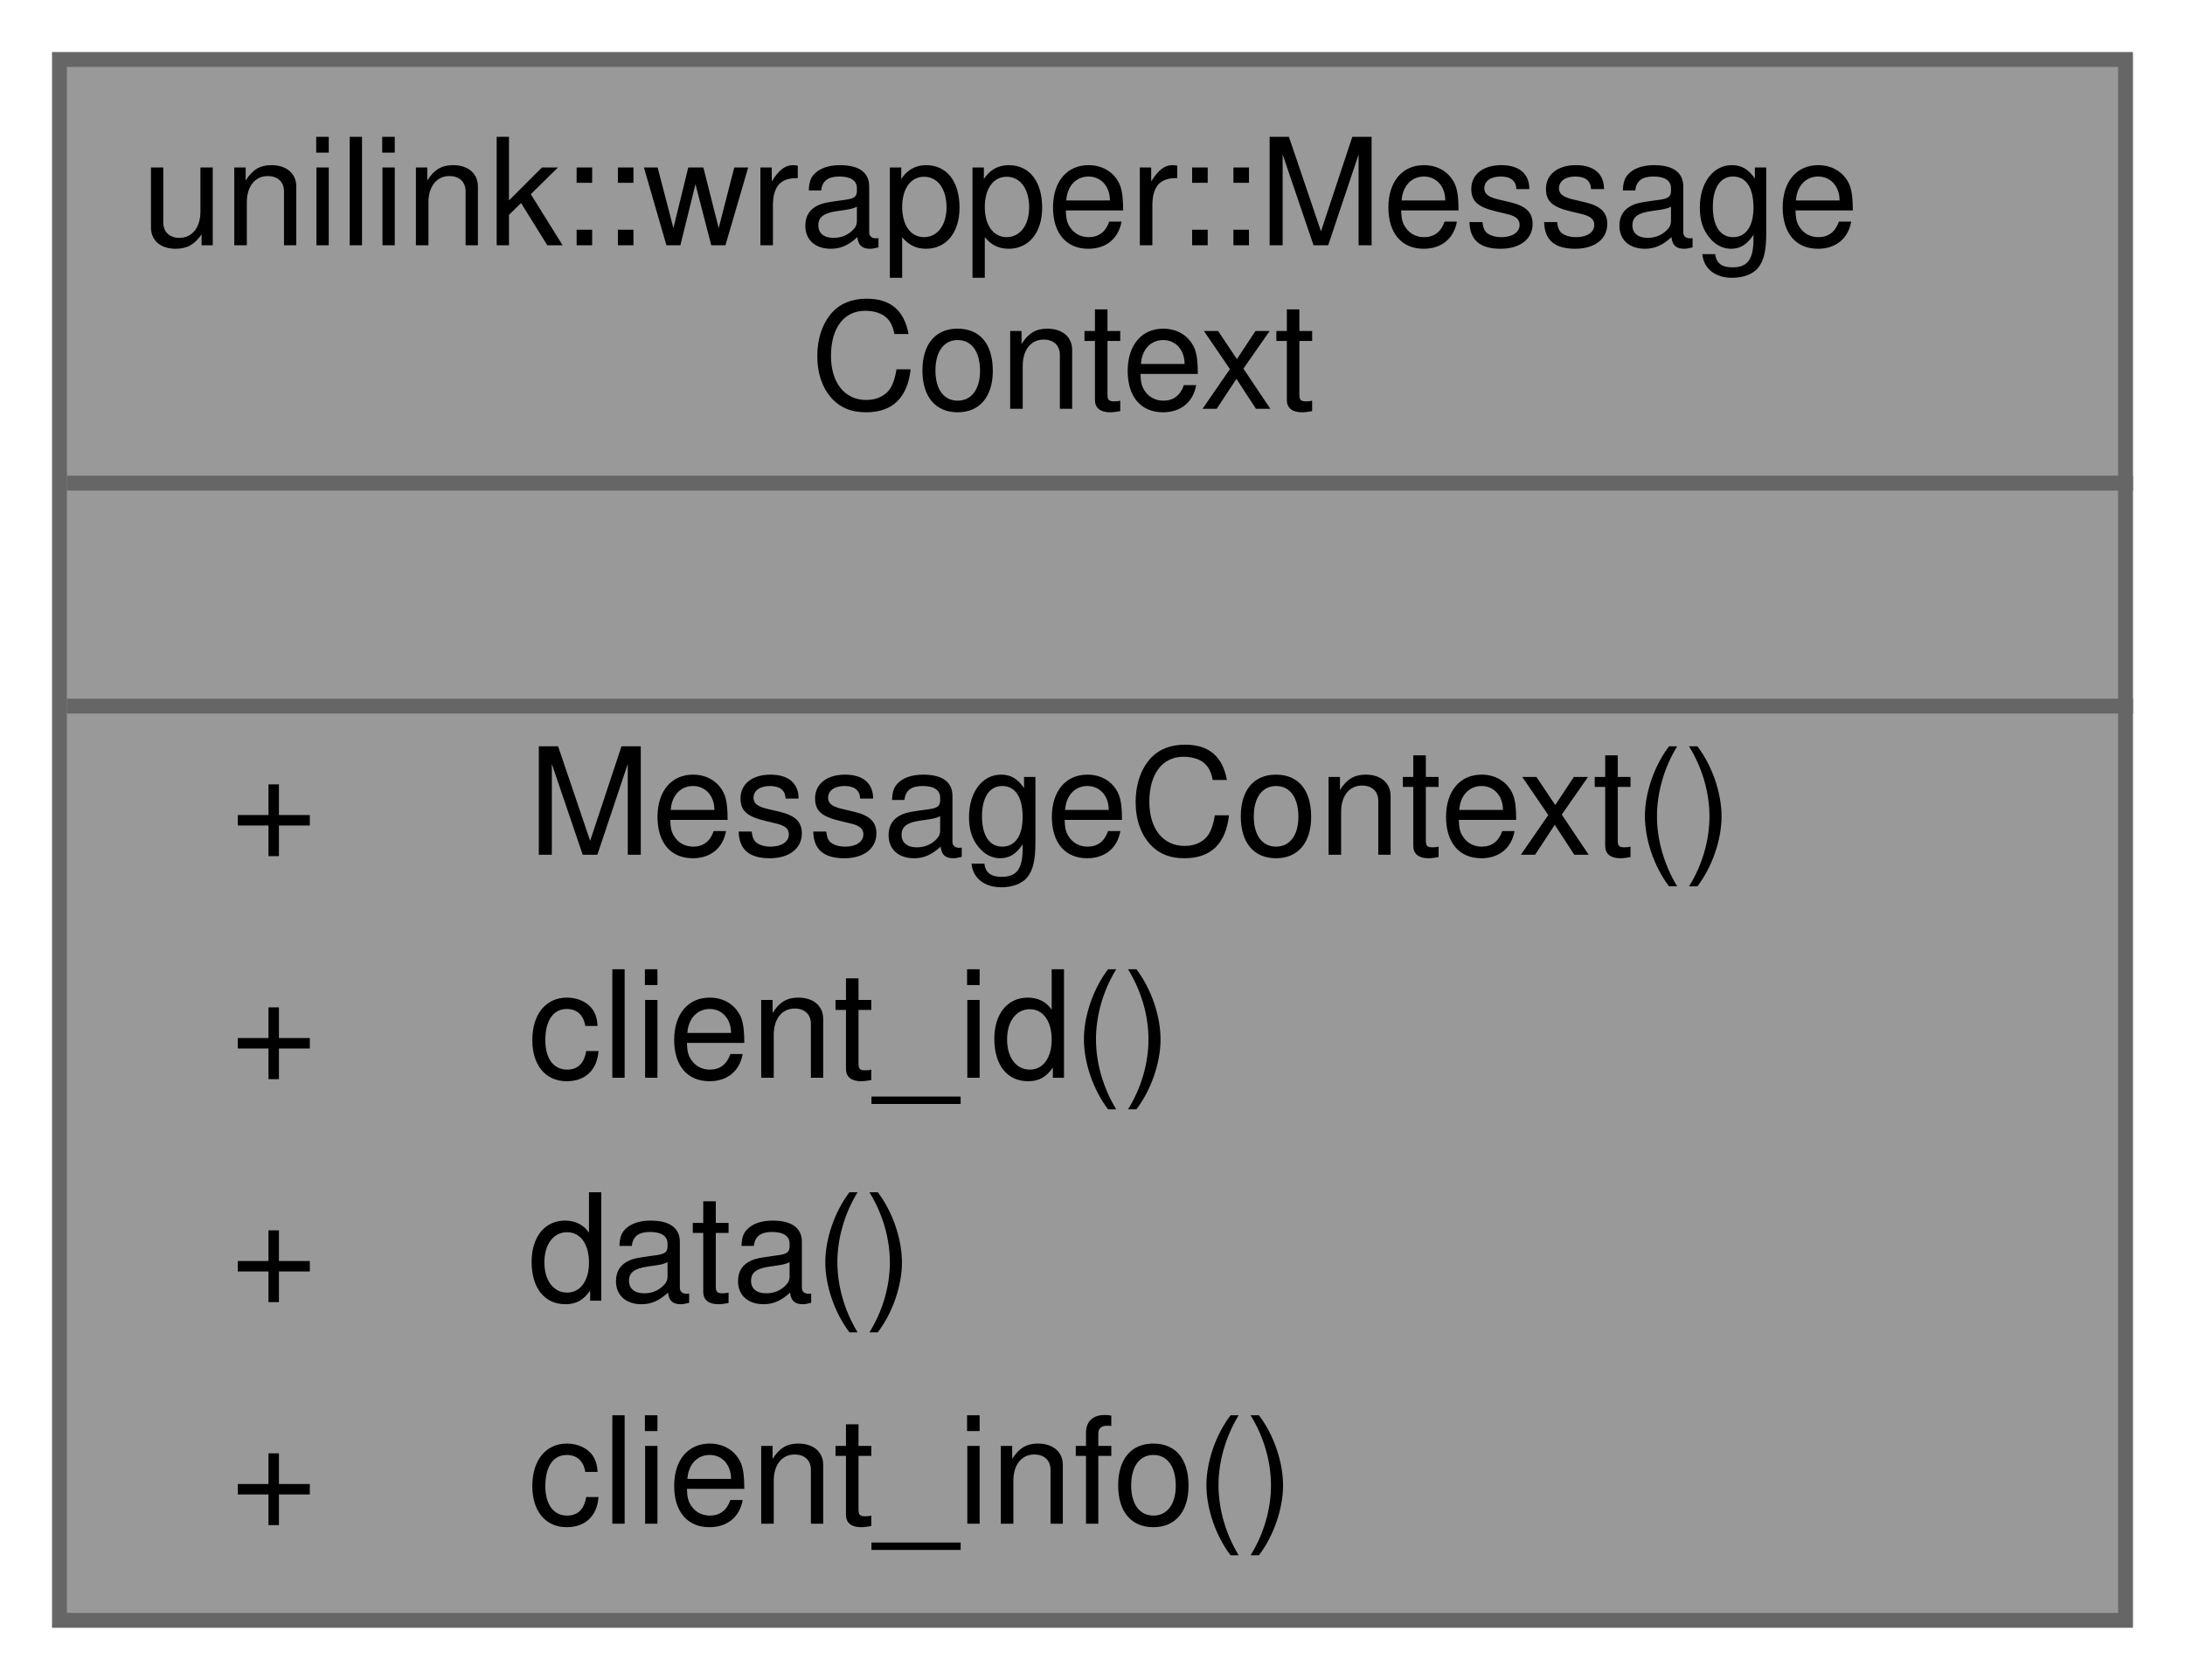
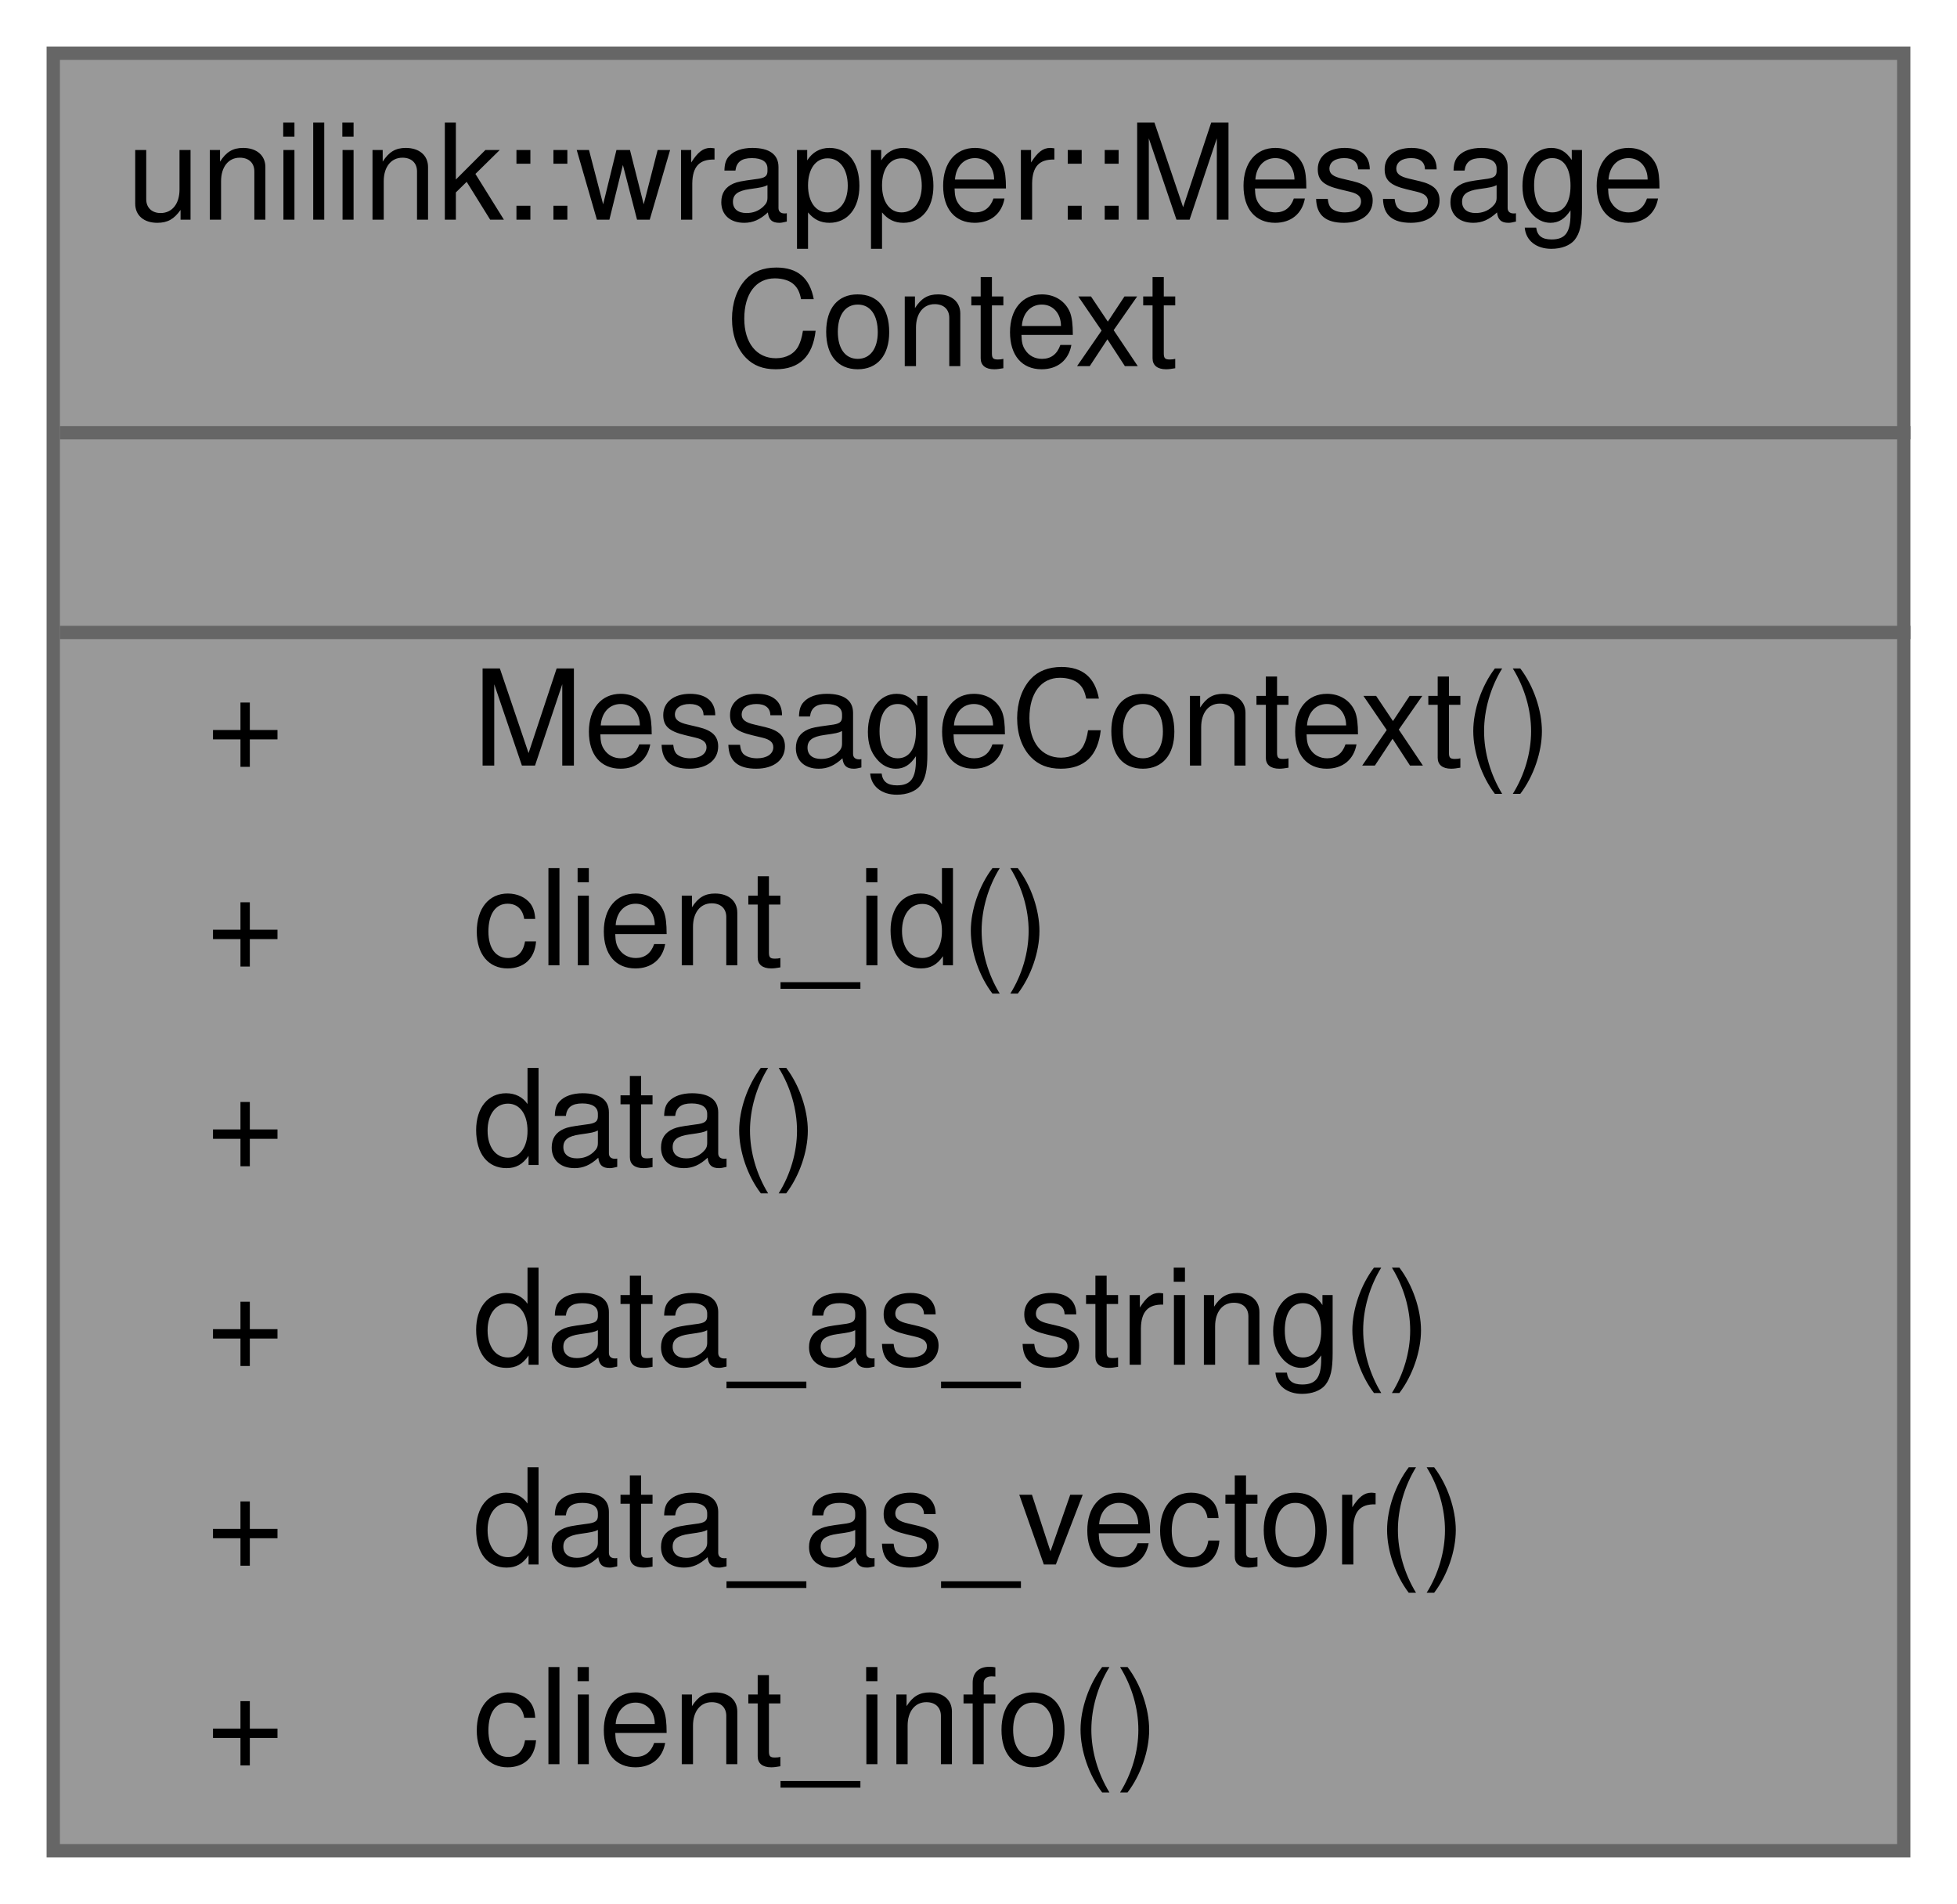
- <svg xmlns="http://www.w3.org/2000/svg" xmlns:xlink="http://www.w3.org/1999/xlink" width="147pt" height="113pt" viewBox="0.00 0.00 147.00 113.00">
-   <g id="graph0" class="graph" transform="scale(1 1) rotate(0) translate(4 109)">
+ <svg xmlns="http://www.w3.org/2000/svg" xmlns:xlink="http://www.w3.org/1999/xlink" width="147pt" height="143pt" viewBox="0.00 0.00 147.00 143.00">
+   <g id="graph0" class="graph" transform="scale(1 1) rotate(0) translate(4 139)">
    <g id="Node000001" class="node">
      <g id="a_Node000001">
        <a xlink:title="Context for data/message related events.">
-           <polygon fill="#999999" stroke="transparent" points="139,-105 0,-105 0,0 139,0 139,-105" />
-           <text text-anchor="start" x="5.5" y="-92.5" font-family="Helvetica,sans-Serif" font-size="10.00">unilink::wrapper::Message</text>
-           <text text-anchor="start" x="50.5" y="-81.5" font-family="Helvetica,sans-Serif" font-size="10.00">Context</text>
-           <text text-anchor="start" x="68" y="-66.5" font-family="Helvetica,sans-Serif" font-size="10.00"> </text>
+           <polygon fill="#999999" stroke="transparent" points="139,-135 0,-135 0,0 139,0 139,-135" />
+           <text text-anchor="start" x="5.5" y="-122.5" font-family="Helvetica,sans-Serif" font-size="10.00">unilink::wrapper::Message</text>
+           <text text-anchor="start" x="50.5" y="-111.5" font-family="Helvetica,sans-Serif" font-size="10.00">Context</text>
+           <text text-anchor="start" x="68" y="-96.5" font-family="Helvetica,sans-Serif" font-size="10.00"> </text>
+           <text text-anchor="start" x="11.5" y="-81.5" font-family="Helvetica,sans-Serif" font-size="10.00">+</text>
+           <text text-anchor="start" x="31.5" y="-81.5" font-family="Helvetica,sans-Serif" font-size="10.00">MessageContext()</text>
+           <text text-anchor="start" x="11.5" y="-66.5" font-family="Helvetica,sans-Serif" font-size="10.00">+</text>
+           <text text-anchor="start" x="31.5" y="-66.5" font-family="Helvetica,sans-Serif" font-size="10.00">client_id()</text>
          <text text-anchor="start" x="11.5" y="-51.5" font-family="Helvetica,sans-Serif" font-size="10.00">+</text>
-           <text text-anchor="start" x="31.5" y="-51.5" font-family="Helvetica,sans-Serif" font-size="10.00">MessageContext()</text>
+           <text text-anchor="start" x="31.5" y="-51.5" font-family="Helvetica,sans-Serif" font-size="10.00">data()</text>
          <text text-anchor="start" x="11.5" y="-36.5" font-family="Helvetica,sans-Serif" font-size="10.00">+</text>
-           <text text-anchor="start" x="31.5" y="-36.5" font-family="Helvetica,sans-Serif" font-size="10.00">client_id()</text>
+           <text text-anchor="start" x="31.5" y="-36.5" font-family="Helvetica,sans-Serif" font-size="10.00">data_as_string()</text>
          <text text-anchor="start" x="11.5" y="-21.5" font-family="Helvetica,sans-Serif" font-size="10.00">+</text>
-           <text text-anchor="start" x="31.5" y="-21.5" font-family="Helvetica,sans-Serif" font-size="10.00">data()</text>
+           <text text-anchor="start" x="31.5" y="-21.5" font-family="Helvetica,sans-Serif" font-size="10.00">data_as_vector()</text>
          <text text-anchor="start" x="11.5" y="-6.5" font-family="Helvetica,sans-Serif" font-size="10.00">+</text>
          <text text-anchor="start" x="31.5" y="-6.5" font-family="Helvetica,sans-Serif" font-size="10.00">client_info()</text>
-           <polygon fill="#666666" stroke="#666666" points="0.5,-76.5 0.5,-76.5 139.5,-76.5 139.5,-76.5 0.5,-76.5" />
-           <polygon fill="#666666" stroke="#666666" points="0.5,-61.5 0.5,-61.5 139.5,-61.5 139.5,-61.5 0.5,-61.5" />
-           <polygon fill="none" stroke="#666666" points="0,0 0,-105 139,-105 139,0 0,0" />
+           <polygon fill="#666666" stroke="#666666" points="0.5,-106.5 0.5,-106.5 139.5,-106.5 139.5,-106.5 0.5,-106.5" />
+           <polygon fill="#666666" stroke="#666666" points="0.5,-91.5 0.5,-91.5 139.5,-91.5 139.5,-91.5 0.5,-91.5" />
+           <polygon fill="none" stroke="#666666" points="0,0 0,-135 139,-135 139,0 0,0" />
        </a>
      </g>
    </g>
  </g>
</svg>
